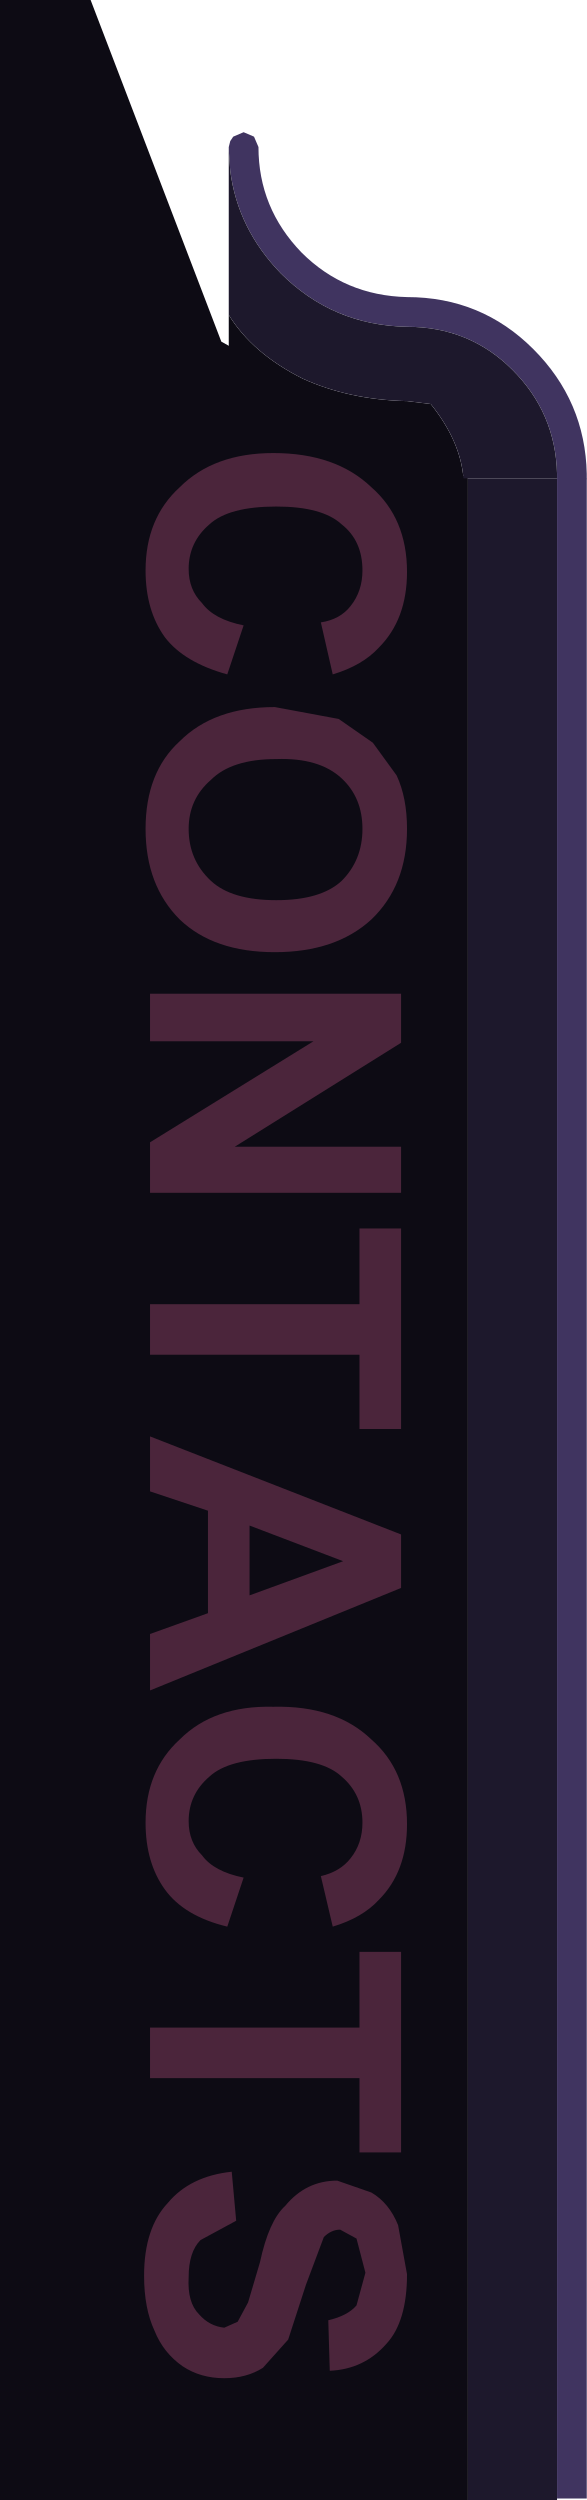
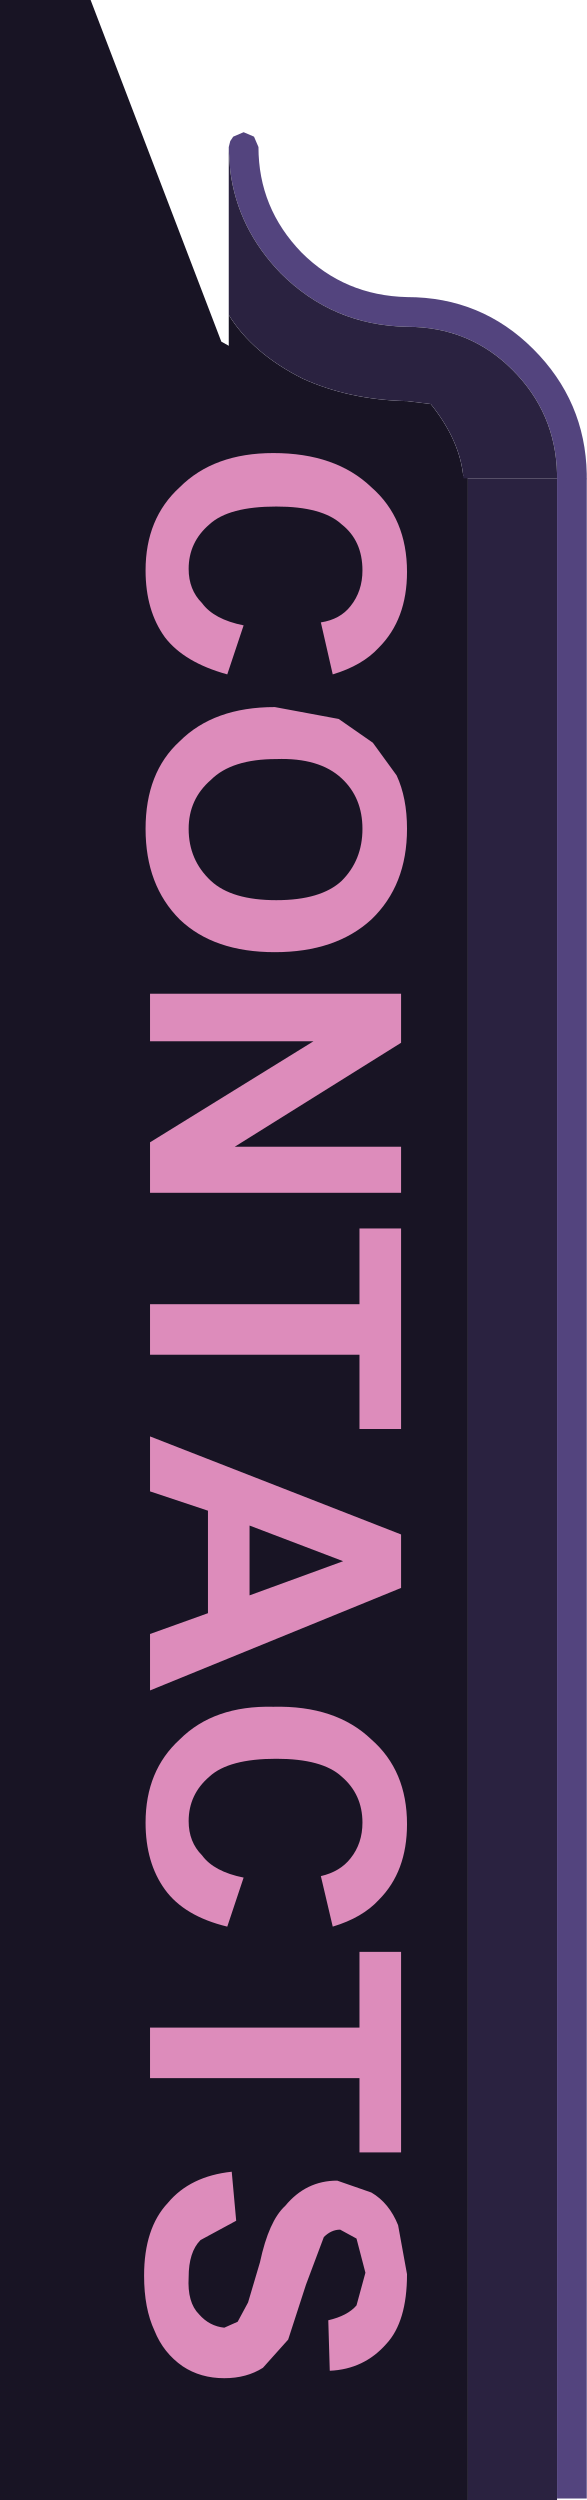
<svg xmlns="http://www.w3.org/2000/svg" viewBox="-7.75 -84.15 19.75 84.15" width="19.75" height="84.15">
  <g transform="matrix(1,0,0,1,0,0)">
-     <path d="M8 0L8 -68.05L11 -68.05L11 0L8 0Z" fill="hsl(256 30% 13.3%)" fill-rule="evenodd" />
-     <path d="M8 0L-7.75 0L-7.75 -84.15L-4.7 -84.15L-0.3 -72.65L8 -68.05L8 0Z" fill="hsl(256 30% 6%)" fill-rule="evenodd" />
-     <path d="M11 -0.05L11 -68.05L12 -68.05L12 -0.05L11 -0.05Z" fill="hsl(256 30% 29%)" fill-rule="evenodd" />
-     <path d="M11.15 -67.8L11 -68.05L11 -68.15L11 -68.2Q10.95 -70.25 9.5 -71.7Q8.05 -73.15 5.95 -73.15Q3.45 -73.2 1.7 -74.95Q0.25 -76.45 0 -78.4L-0.05 -79.1L-0.05 -79.2L0 -79.4L0.1 -79.55L0.45 -79.7L0.8 -79.55L0.95 -79.2Q0.95 -77.15 2.4 -75.65Q3.85 -74.2 5.95 -74.15Q8.45 -74.15 10.2 -72.4Q11.95 -70.65 12 -68.2L12 -68.15L12 -68.05L11.85 -67.8L11.5 -67.65Q11.3 -67.65 11.15 -67.8Z" fill="hsl(256 30% 29%)" fill-rule="evenodd" />
-     <path d="M7.85 -68.05L-0.05 -68.05L-0.05 -73.55Q0.75 -72.25 2.45 -71.4Q4 -70.7 5.9 -70.65L5.95 -70.65L6.75 -70.55Q7.75 -69.3 7.85 -68.05Z" fill="hsl(256 30% 6%)" fill-rule="evenodd" />
-     <path d="M-0.05 -79.1L0 -78.4Q0.25 -76.45 1.7 -74.95Q3.45 -73.2 5.95 -73.15Q8.05 -73.15 9.5 -71.7Q10.95 -70.25 11 -68.2L11 -68.15L11 -68.05L7.85 -68.05Q7.75 -69.3 6.75 -70.55L5.95 -70.65L5.9 -70.65Q4 -70.7 2.45 -71.4Q0.75 -72.25 -0.05 -73.55L-0.05 -79.1Z" fill="hsl(256 30% 13.3%)" fill-rule="evenodd" />
+     <path d="M8 0L8 -68.05L11 -68.05L11 0L8 0Z" fill="hsl(256 30% 19.3%)" fill-rule="evenodd" />
+     <path d="M8 0L-7.75 0L-7.75 -84.15L-4.7 -84.15L-0.3 -72.65L8 -68.05L8 0Z" fill="hsl(256 30% 11%)" fill-rule="evenodd" />
+     <path d="M11 -0.05L11 -68.05L12 -68.05L12 -0.05L11 -0.05Z" fill="hsl(256 30% 38%)" fill-rule="evenodd" />
+     <path d="M11.15 -67.8L11 -68.05L11 -68.15L11 -68.2Q10.95 -70.25 9.5 -71.7Q8.05 -73.15 5.95 -73.15Q3.45 -73.2 1.7 -74.95Q0.25 -76.45 0 -78.4L-0.05 -79.1L-0.05 -79.2L0 -79.4L0.1 -79.55L0.45 -79.7L0.8 -79.55L0.95 -79.2Q0.95 -77.15 2.4 -75.65Q3.85 -74.2 5.95 -74.15Q8.45 -74.15 10.2 -72.4Q11.95 -70.65 12 -68.2L12 -68.15L12 -68.05L11.85 -67.8L11.5 -67.65Q11.3 -67.65 11.15 -67.8Z" fill="hsl(256 30% 38%)" fill-rule="evenodd" />
+     <path d="M7.85 -68.05L-0.05 -68.05L-0.05 -73.55Q0.75 -72.25 2.45 -71.4Q4 -70.7 5.9 -70.65L5.95 -70.65L6.75 -70.55Q7.75 -69.3 7.85 -68.05Z" fill="hsl(256 30% 11%)" fill-rule="evenodd" />
+     <path d="M-0.05 -79.1L0 -78.4Q0.25 -76.45 1.7 -74.95Q3.45 -73.2 5.95 -73.15Q8.05 -73.15 9.5 -71.7Q10.95 -70.25 11 -68.2L11 -68.15L11 -68.05L7.85 -68.05Q7.75 -69.3 6.75 -70.55L5.95 -70.65L5.9 -70.65Q4 -70.7 2.45 -71.4Q0.75 -72.25 -0.05 -73.55L-0.05 -79.1Z" fill="hsl(256 30% 19.3%)" fill-rule="evenodd" />
  </g>
  <g transform="matrix(1,0,0,1,0,0)">
-     <path d="M4.05 -63.75Q4.45 -64.25 4.45 -64.95Q4.45 -65.95 3.75 -66.5Q3.1 -67.1 1.55 -67.1Q-0.05 -67.1 -0.7 -66.5Q-1.4 -65.9 -1.4 -65Q-1.4 -64.3 -0.95 -63.85Q-0.55 -63.3 0.45 -63.1L-0.1 -61.45Q-1.55 -61.85 -2.2 -62.7Q-2.85 -63.6 -2.85 -64.95Q-2.85 -66.7 -1.7 -67.75Q-0.55 -68.9 1.45 -68.9Q3.55 -68.9 4.75 -67.75Q5.95 -66.7 5.95 -64.9Q5.95 -63.3 5 -62.35Q4.45 -61.75 3.45 -61.45L3.05 -63.2Q3.7 -63.3 4.05 -63.75ZM5.95 -56.25Q5.95 -54.35 4.75 -53.2Q3.55 -52.1 1.5 -52.1Q-0.55 -52.1 -1.7 -53.2Q-2.85 -54.35 -2.85 -56.25Q-2.85 -58.15 -1.7 -59.2Q-0.55 -60.35 1.5 -60.35L3.65 -59.95L4.8 -59.15L5.6 -58.05Q5.95 -57.3 5.95 -56.25ZM1.55 -58.6Q0.05 -58.6 -0.65 -57.9Q-1.4 -57.25 -1.4 -56.25Q-1.4 -55.2 -0.65 -54.5Q0.05 -53.85 1.55 -53.85Q3.05 -53.85 3.75 -54.5Q4.45 -55.2 4.45 -56.25Q4.45 -57.3 3.75 -57.95Q3 -58.65 1.55 -58.6ZM5.75 -45.55L5.75 -44L-2.7 -44L-2.7 -45.7L2.8 -49.1L-2.7 -49.1L-2.7 -50.7L5.75 -50.7L5.75 -49.05L0.15 -45.55L5.75 -45.55ZM5.75 -42.8L5.75 -36.05L4.35 -36.05L4.35 -38.55L-2.7 -38.55L-2.7 -40.25L4.35 -40.25L4.35 -42.8L5.75 -42.8ZM4.75 -25.6Q5.95 -24.55 5.95 -22.75Q5.95 -21.15 5 -20.2Q4.45 -19.6 3.45 -19.3L3.05 -21Q3.7 -21.15 4.05 -21.6Q4.45 -22.1 4.45 -22.8Q4.45 -23.75 3.75 -24.35Q3.1 -24.95 1.55 -24.95Q-0.05 -24.95 -0.7 -24.35Q-1.4 -23.75 -1.4 -22.85Q-1.4 -22.15 -0.95 -21.7Q-0.55 -21.15 0.45 -20.95L-0.1 -19.3Q-1.55 -19.65 -2.2 -20.55Q-2.85 -21.45 -2.85 -22.8Q-2.85 -24.55 -1.7 -25.6Q-0.55 -26.75 1.45 -26.7Q3.55 -26.75 4.75 -25.6ZM5.75 -30.7L-2.7 -27.25L-2.7 -29.15L-0.75 -29.85L-0.75 -33.3L-2.7 -33.95L-2.7 -35.8L5.75 -32.5L5.75 -30.7ZM0.65 -32.8L0.65 -30.45L3.8 -31.6L0.65 -32.8ZM4.35 -18.45L5.75 -18.45L5.75 -11.7L4.35 -11.7L4.35 -14.2L-2.7 -14.2L-2.7 -15.9L4.35 -15.9L4.35 -18.45ZM5.95 -7.6Q5.95 -6 5.25 -5.25Q4.5 -4.4 3.35 -4.35L3.3 -6.05Q3.95 -6.2 4.25 -6.55L4.55 -7.65L4.25 -8.8L3.7 -9.1Q3.4 -9.1 3.15 -8.85L2.55 -7.25L1.95 -5.4L1.1 -4.45Q0.55 -4.1 -0.2 -4.1Q-1 -4.1 -1.6 -4.5Q-2.25 -4.95 -2.55 -5.7Q-2.9 -6.45 -2.9 -7.55Q-2.9 -9.15 -2.1 -10Q-1.35 -10.9 0.05 -11.05L0.2 -9.4L-1 -8.75Q-1.4 -8.35 -1.4 -7.5Q-1.45 -6.65 -1.05 -6.25Q-0.7 -5.85 -0.2 -5.8L0.25 -6L0.6 -6.65L1 -8Q1.3 -9.4 1.85 -9.9Q2.55 -10.75 3.6 -10.75L4.75 -10.35Q5.35 -10 5.65 -9.25L5.95 -7.6Z" fill="hsl(325 34% 22%)" fill-rule="evenodd" />
+     <path d="M4.05 -63.75Q4.45 -64.25 4.45 -64.95Q4.45 -65.95 3.75 -66.5Q3.1 -67.1 1.55 -67.1Q-0.05 -67.1 -0.7 -66.5Q-1.4 -65.9 -1.4 -65Q-1.4 -64.3 -0.95 -63.85Q-0.55 -63.3 0.45 -63.1L-0.1 -61.45Q-1.55 -61.85 -2.2 -62.7Q-2.85 -63.6 -2.85 -64.95Q-2.85 -66.7 -1.7 -67.75Q-0.55 -68.9 1.45 -68.9Q3.55 -68.9 4.75 -67.75Q5.95 -66.7 5.95 -64.9Q5.95 -63.3 5 -62.35Q4.45 -61.75 3.45 -61.45L3.05 -63.2Q3.7 -63.3 4.05 -63.75ZM5.95 -56.25Q5.95 -54.35 4.75 -53.2Q3.55 -52.1 1.5 -52.1Q-0.55 -52.1 -1.7 -53.2Q-2.85 -54.35 -2.85 -56.25Q-2.85 -58.15 -1.7 -59.2Q-0.55 -60.35 1.5 -60.35L3.65 -59.95L4.8 -59.15L5.6 -58.05Q5.95 -57.3 5.95 -56.25ZM1.55 -58.6Q0.05 -58.6 -0.65 -57.9Q-1.4 -57.25 -1.4 -56.25Q-1.4 -55.2 -0.65 -54.5Q0.05 -53.85 1.55 -53.85Q3.05 -53.85 3.75 -54.5Q4.45 -55.2 4.45 -56.25Q4.45 -57.3 3.75 -57.95Q3 -58.65 1.55 -58.6ZM5.75 -45.55L5.75 -44L-2.7 -44L-2.7 -45.7L2.8 -49.1L-2.7 -49.1L-2.7 -50.7L5.75 -50.7L5.75 -49.05L0.15 -45.55L5.75 -45.55ZM5.75 -42.8L5.75 -36.05L4.35 -36.05L4.35 -38.55L-2.7 -38.55L-2.7 -40.25L4.35 -40.25L4.35 -42.8L5.75 -42.8ZM4.75 -25.6Q5.95 -24.55 5.95 -22.75Q5.95 -21.15 5 -20.2Q4.45 -19.6 3.45 -19.3L3.05 -21Q3.7 -21.15 4.05 -21.6Q4.45 -22.1 4.45 -22.8Q4.45 -23.75 3.75 -24.35Q3.1 -24.95 1.55 -24.95Q-0.05 -24.95 -0.7 -24.35Q-1.4 -23.75 -1.4 -22.85Q-1.4 -22.15 -0.95 -21.7Q-0.55 -21.15 0.45 -20.95L-0.1 -19.3Q-1.55 -19.65 -2.2 -20.55Q-2.85 -21.45 -2.85 -22.8Q-2.85 -24.55 -1.7 -25.6Q-0.55 -26.75 1.45 -26.7Q3.55 -26.75 4.75 -25.6ZM5.75 -30.7L-2.7 -27.25L-2.7 -29.15L-0.75 -29.85L-0.75 -33.3L-2.7 -33.95L-2.7 -35.8L5.75 -32.5L5.75 -30.7ZM0.65 -32.8L0.65 -30.45L3.8 -31.6L0.65 -32.8ZM4.35 -18.45L5.75 -18.45L5.75 -11.7L4.35 -11.7L4.35 -14.2L-2.7 -14.2L-2.7 -15.9L4.35 -15.9L4.35 -18.45ZM5.95 -7.6Q5.95 -6 5.25 -5.25Q4.5 -4.4 3.35 -4.35L3.3 -6.05Q3.95 -6.2 4.25 -6.55L4.55 -7.65L4.25 -8.8L3.7 -9.1Q3.4 -9.1 3.15 -8.85L2.55 -7.25L1.95 -5.4L1.1 -4.45Q0.55 -4.1 -0.2 -4.1Q-1 -4.1 -1.6 -4.5Q-2.25 -4.95 -2.55 -5.7Q-2.9 -6.45 -2.9 -7.55Q-2.9 -9.15 -2.1 -10Q-1.35 -10.9 0.05 -11.05L0.2 -9.4L-1 -8.75Q-1.4 -8.35 -1.4 -7.5Q-1.45 -6.65 -1.05 -6.25Q-0.7 -5.85 -0.2 -5.8L0.25 -6L0.6 -6.65L1 -8Q1.3 -9.4 1.85 -9.9Q2.55 -10.75 3.6 -10.75L4.75 -10.35Q5.35 -10 5.65 -9.25L5.95 -7.6Z" fill="hsl(325 55% 70.8%)" fill-rule="evenodd" />
  </g>
</svg>
